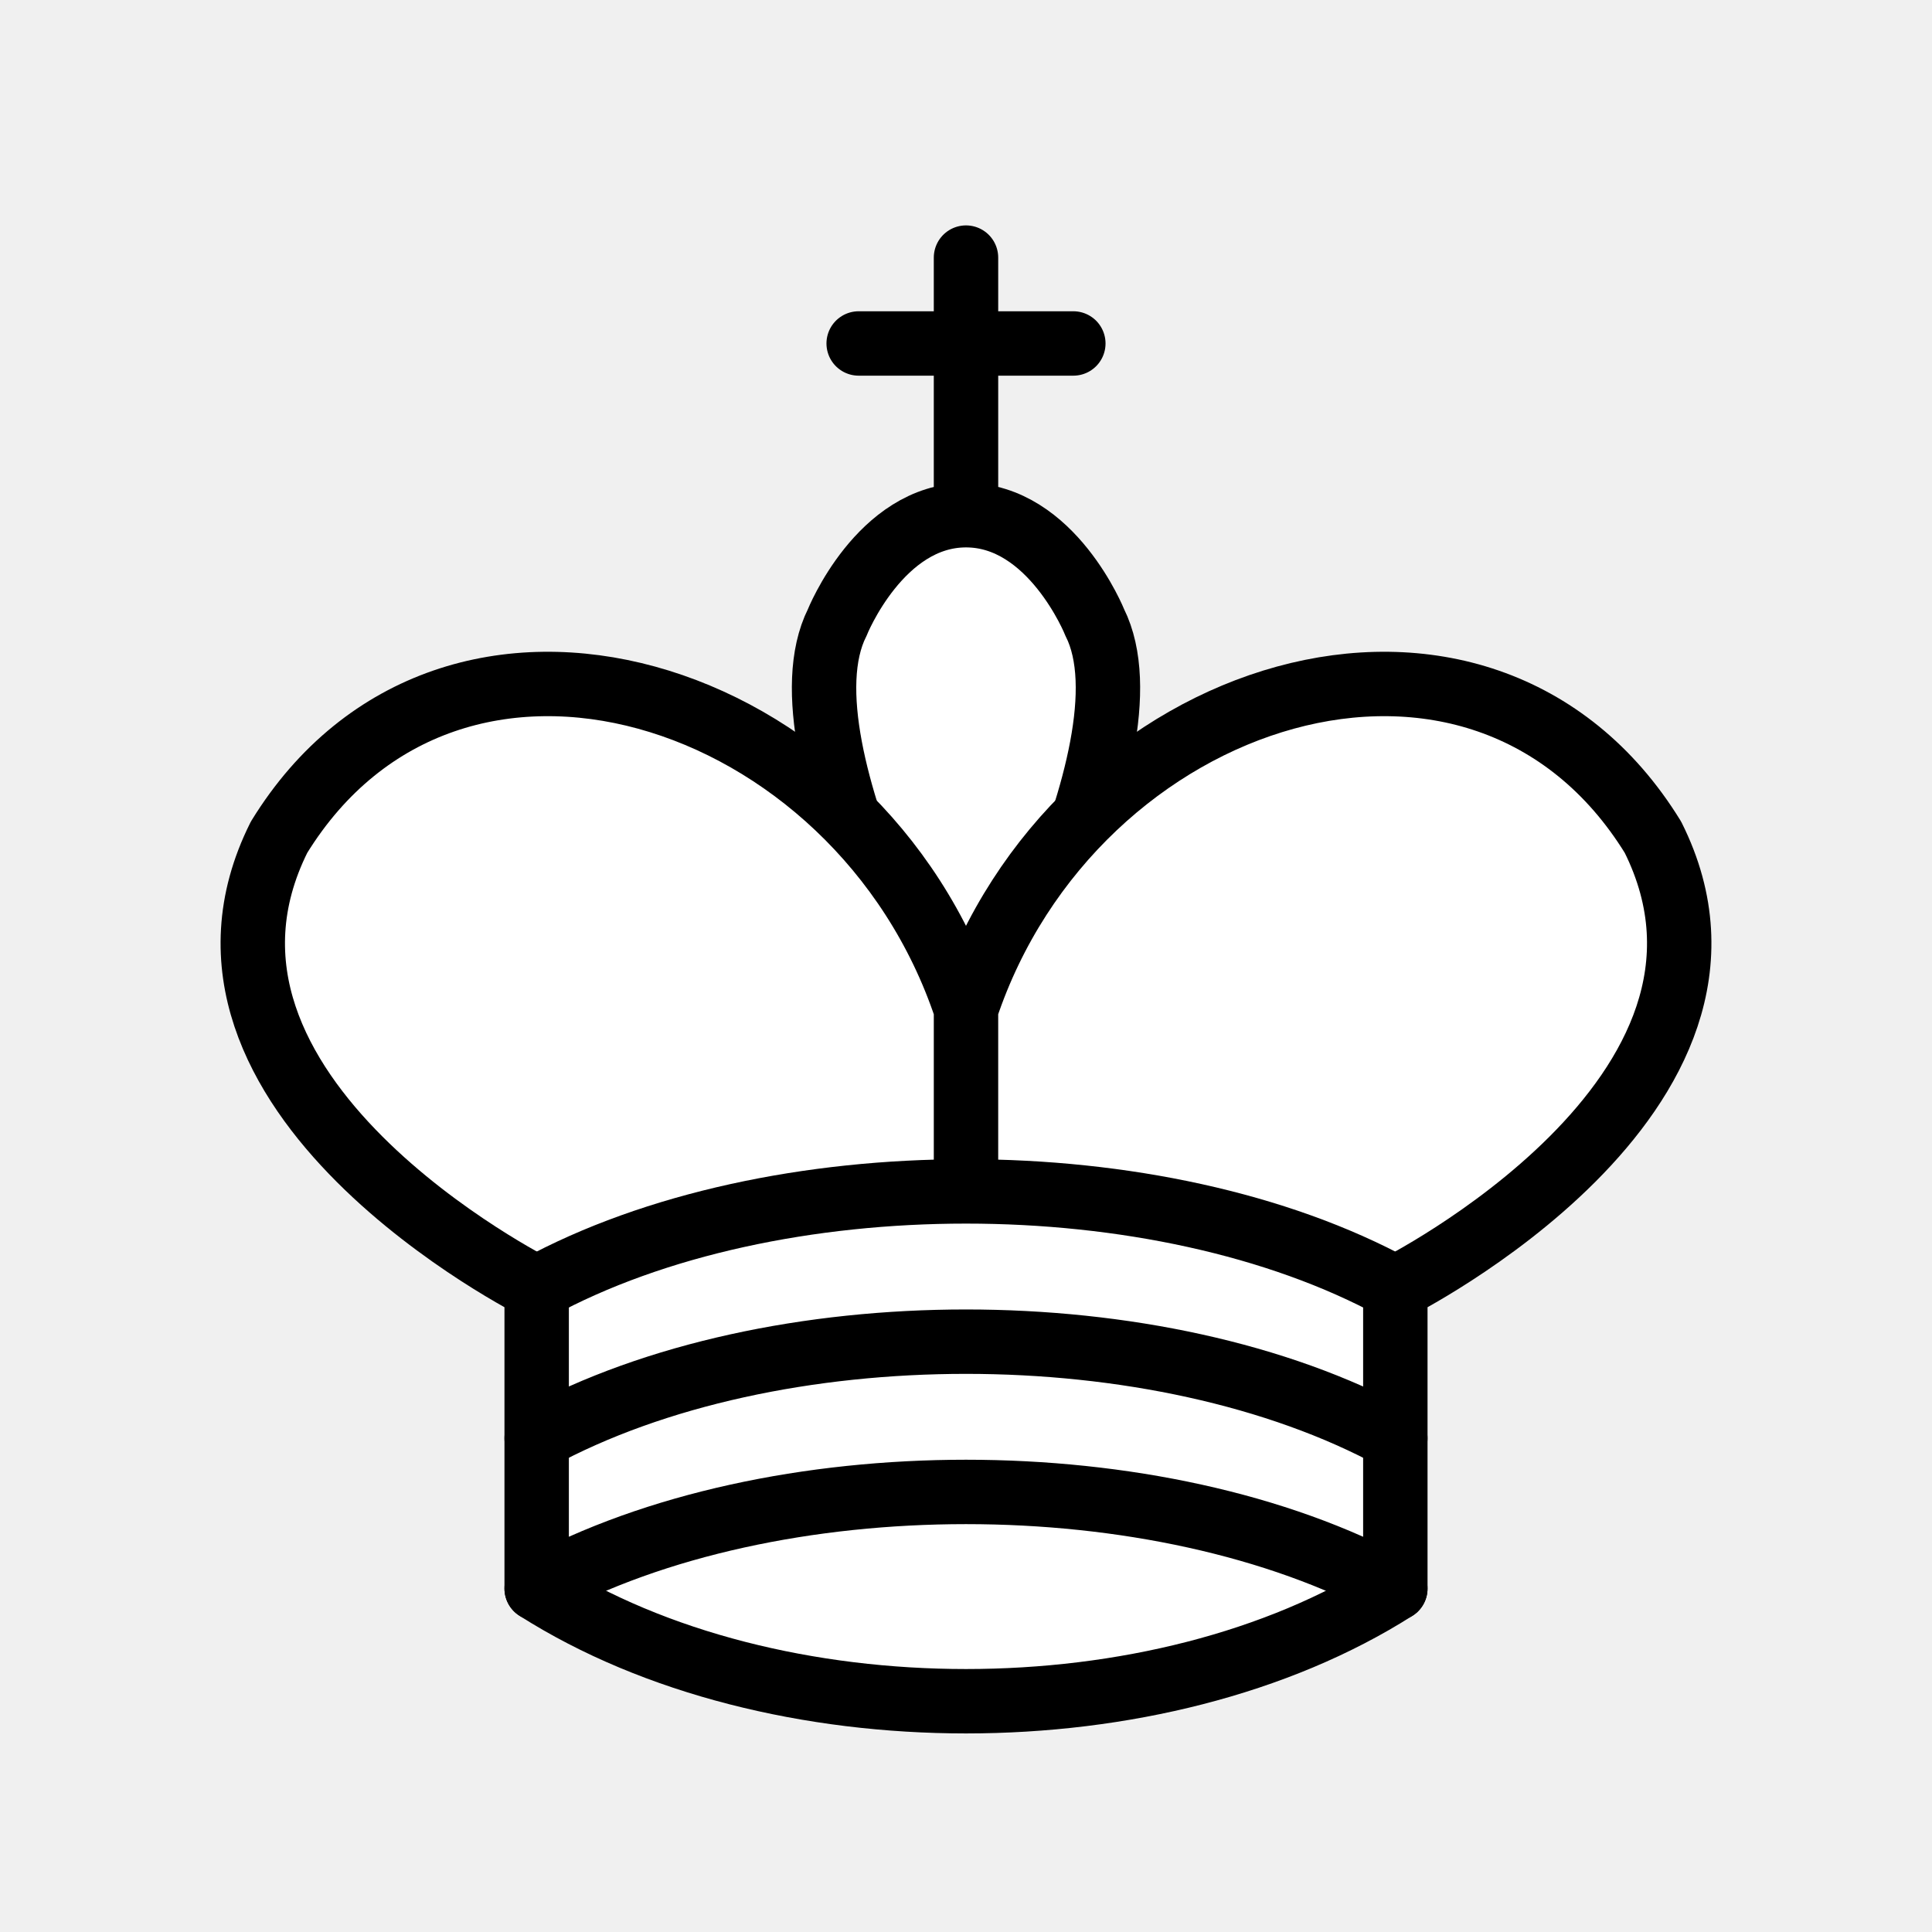
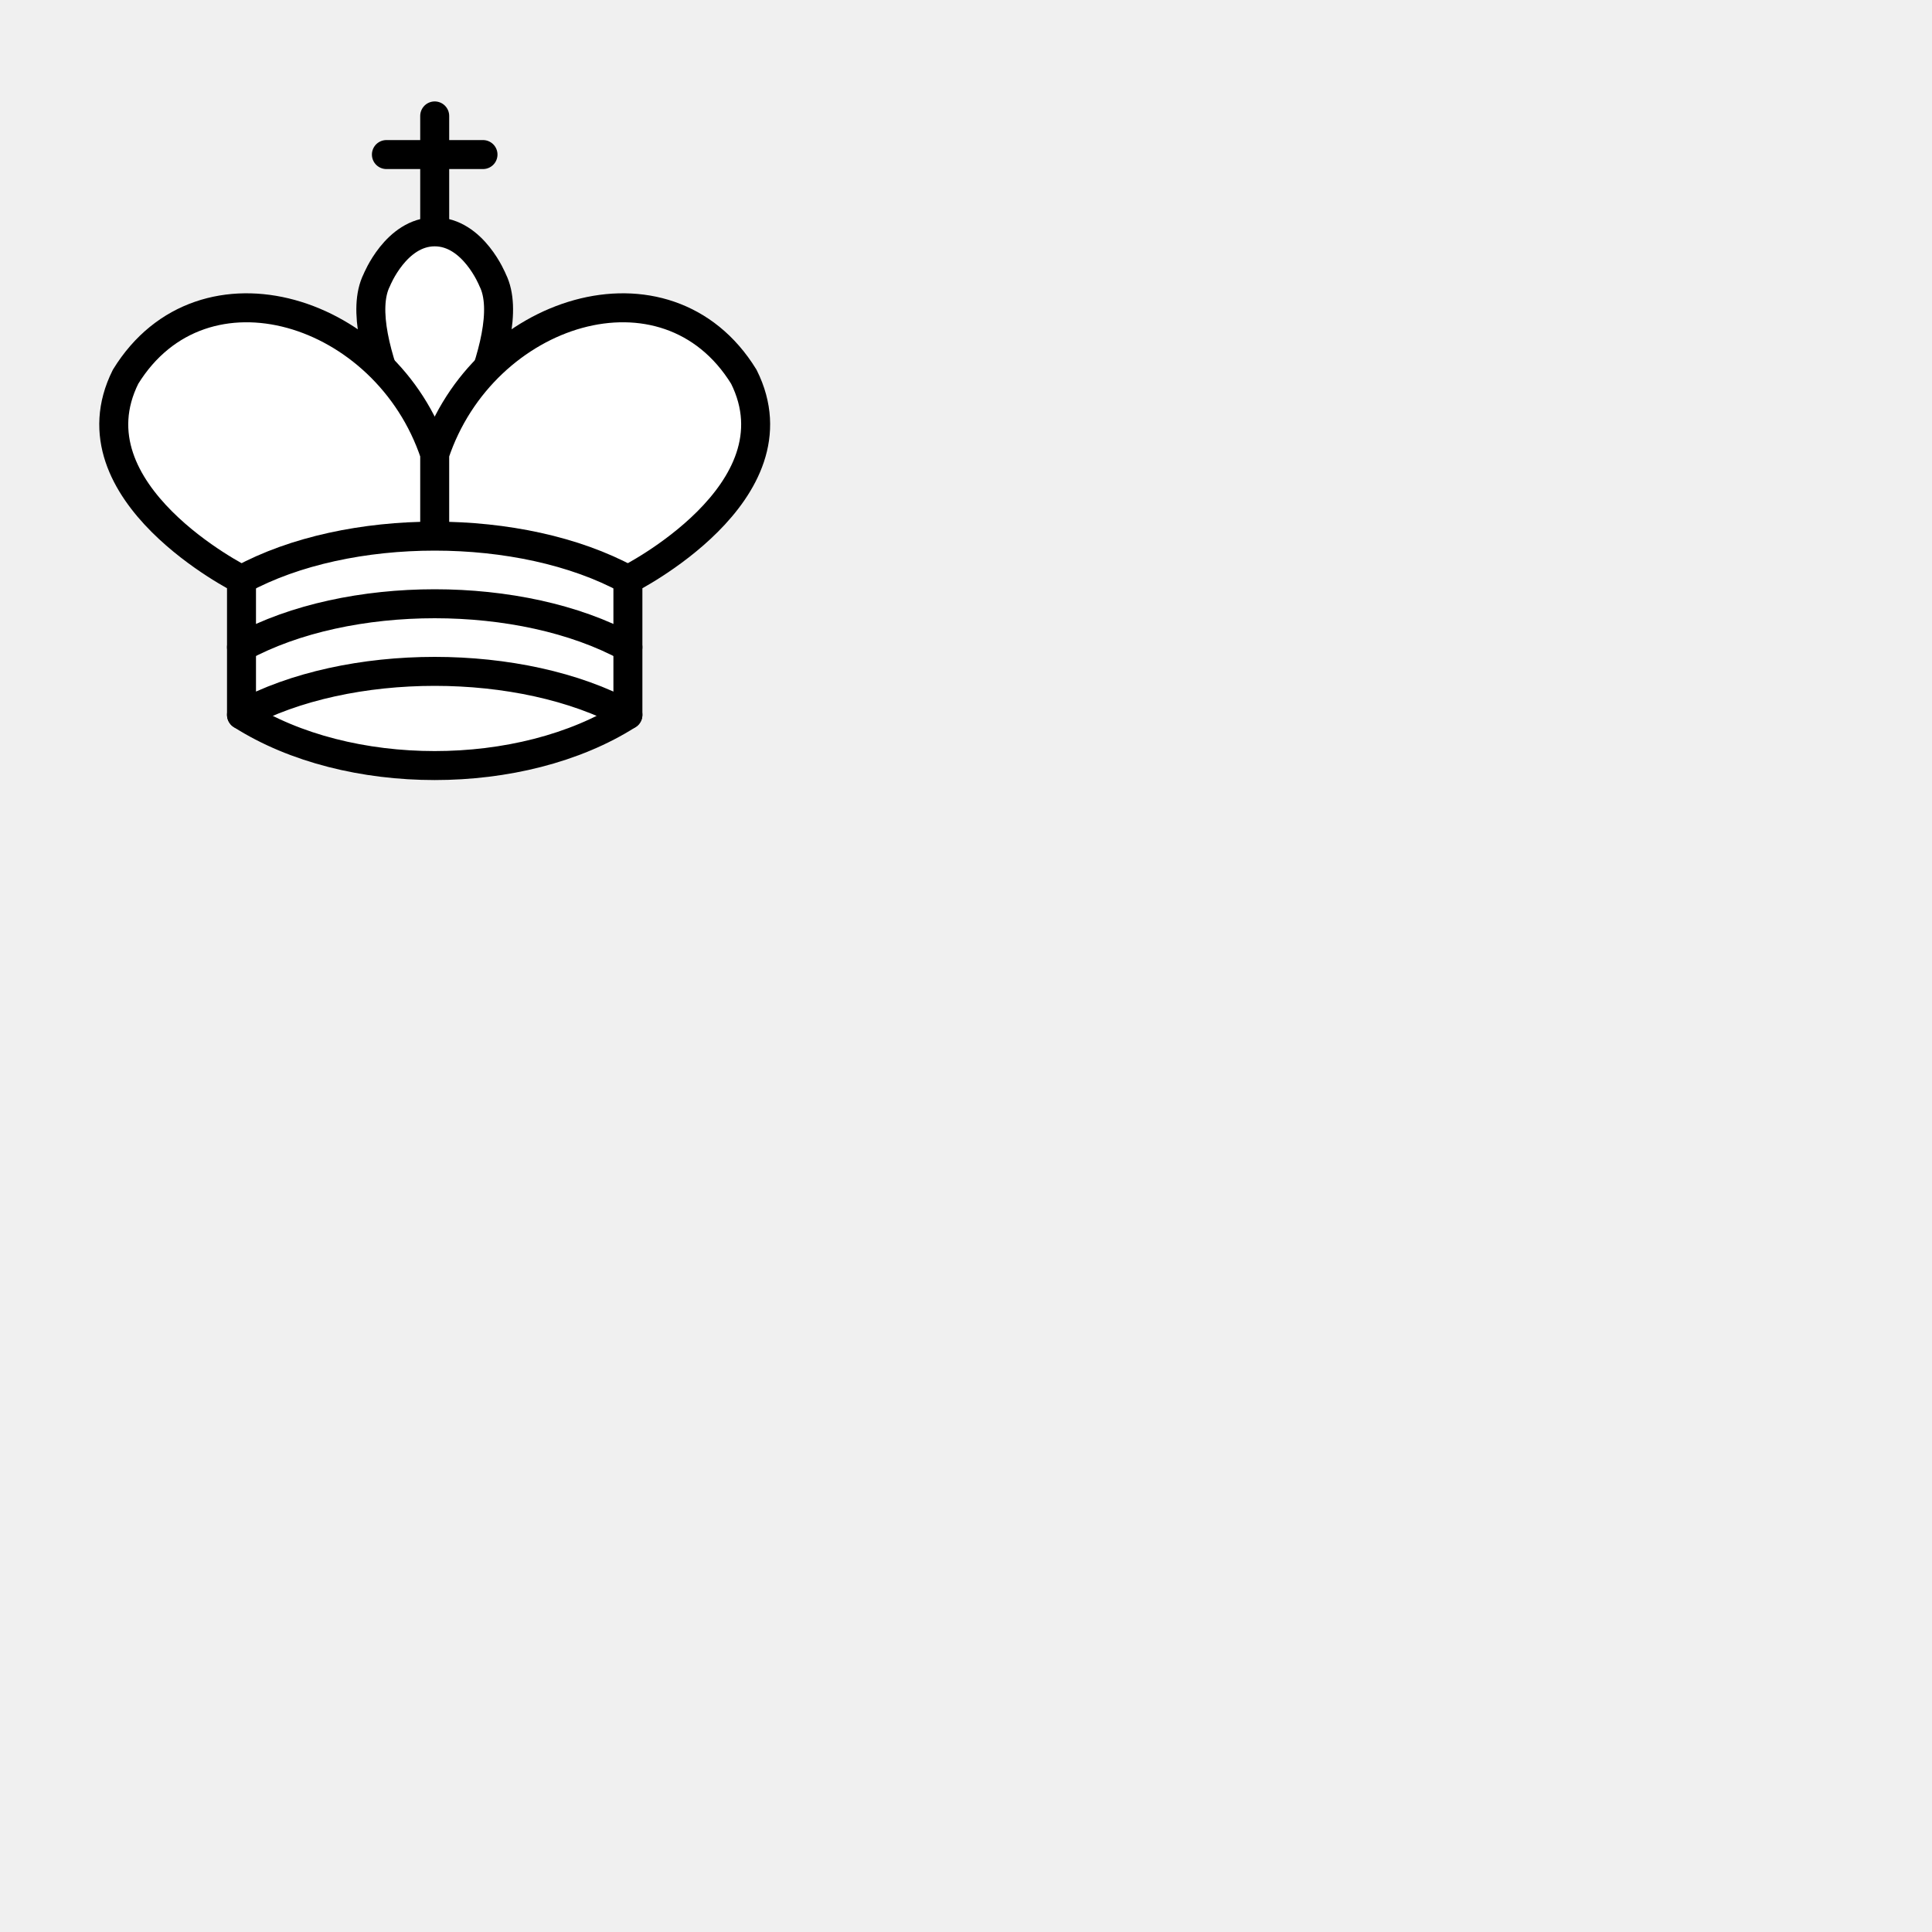
- <svg xmlns="http://www.w3.org/2000/svg" width="45" height="45">
+ <svg xmlns="http://www.w3.org/2000/svg" width="100" height="100">
  <g fill="none" fill-rule="evenodd" stroke="#000" stroke-linecap="round" stroke-linejoin="round" stroke-width="1.5">
    <path stroke-linejoin="miter" d="M22.5 11.63V6M20 8h5" />
    <path fill="#fff" stroke-linecap="butt" stroke-linejoin="miter" d="M22.5 25s4.5-7.5 3-10.5c0 0-1-2.5-3-2.5s-3 2.5-3 2.5c-1.5 3 3 10.5 3 10.5" />
    <path fill="#fff" d="M12.5 37c5.5 3.5 14.5 3.5 20 0v-7s9-4.5 6-10.5c-4-6.5-13.5-3.5-16 4V27v-3.5c-2.5-7.5-12-10.5-16-4-3 6 6 10.5 6 10.5v7" />
    <path d="M12.5 30c5.5-3 14.5-3 20 0m-20 3.5c5.5-3 14.5-3 20 0m-20 3.5c5.5-3 14.5-3 20 0" />
  </g>
</svg>
